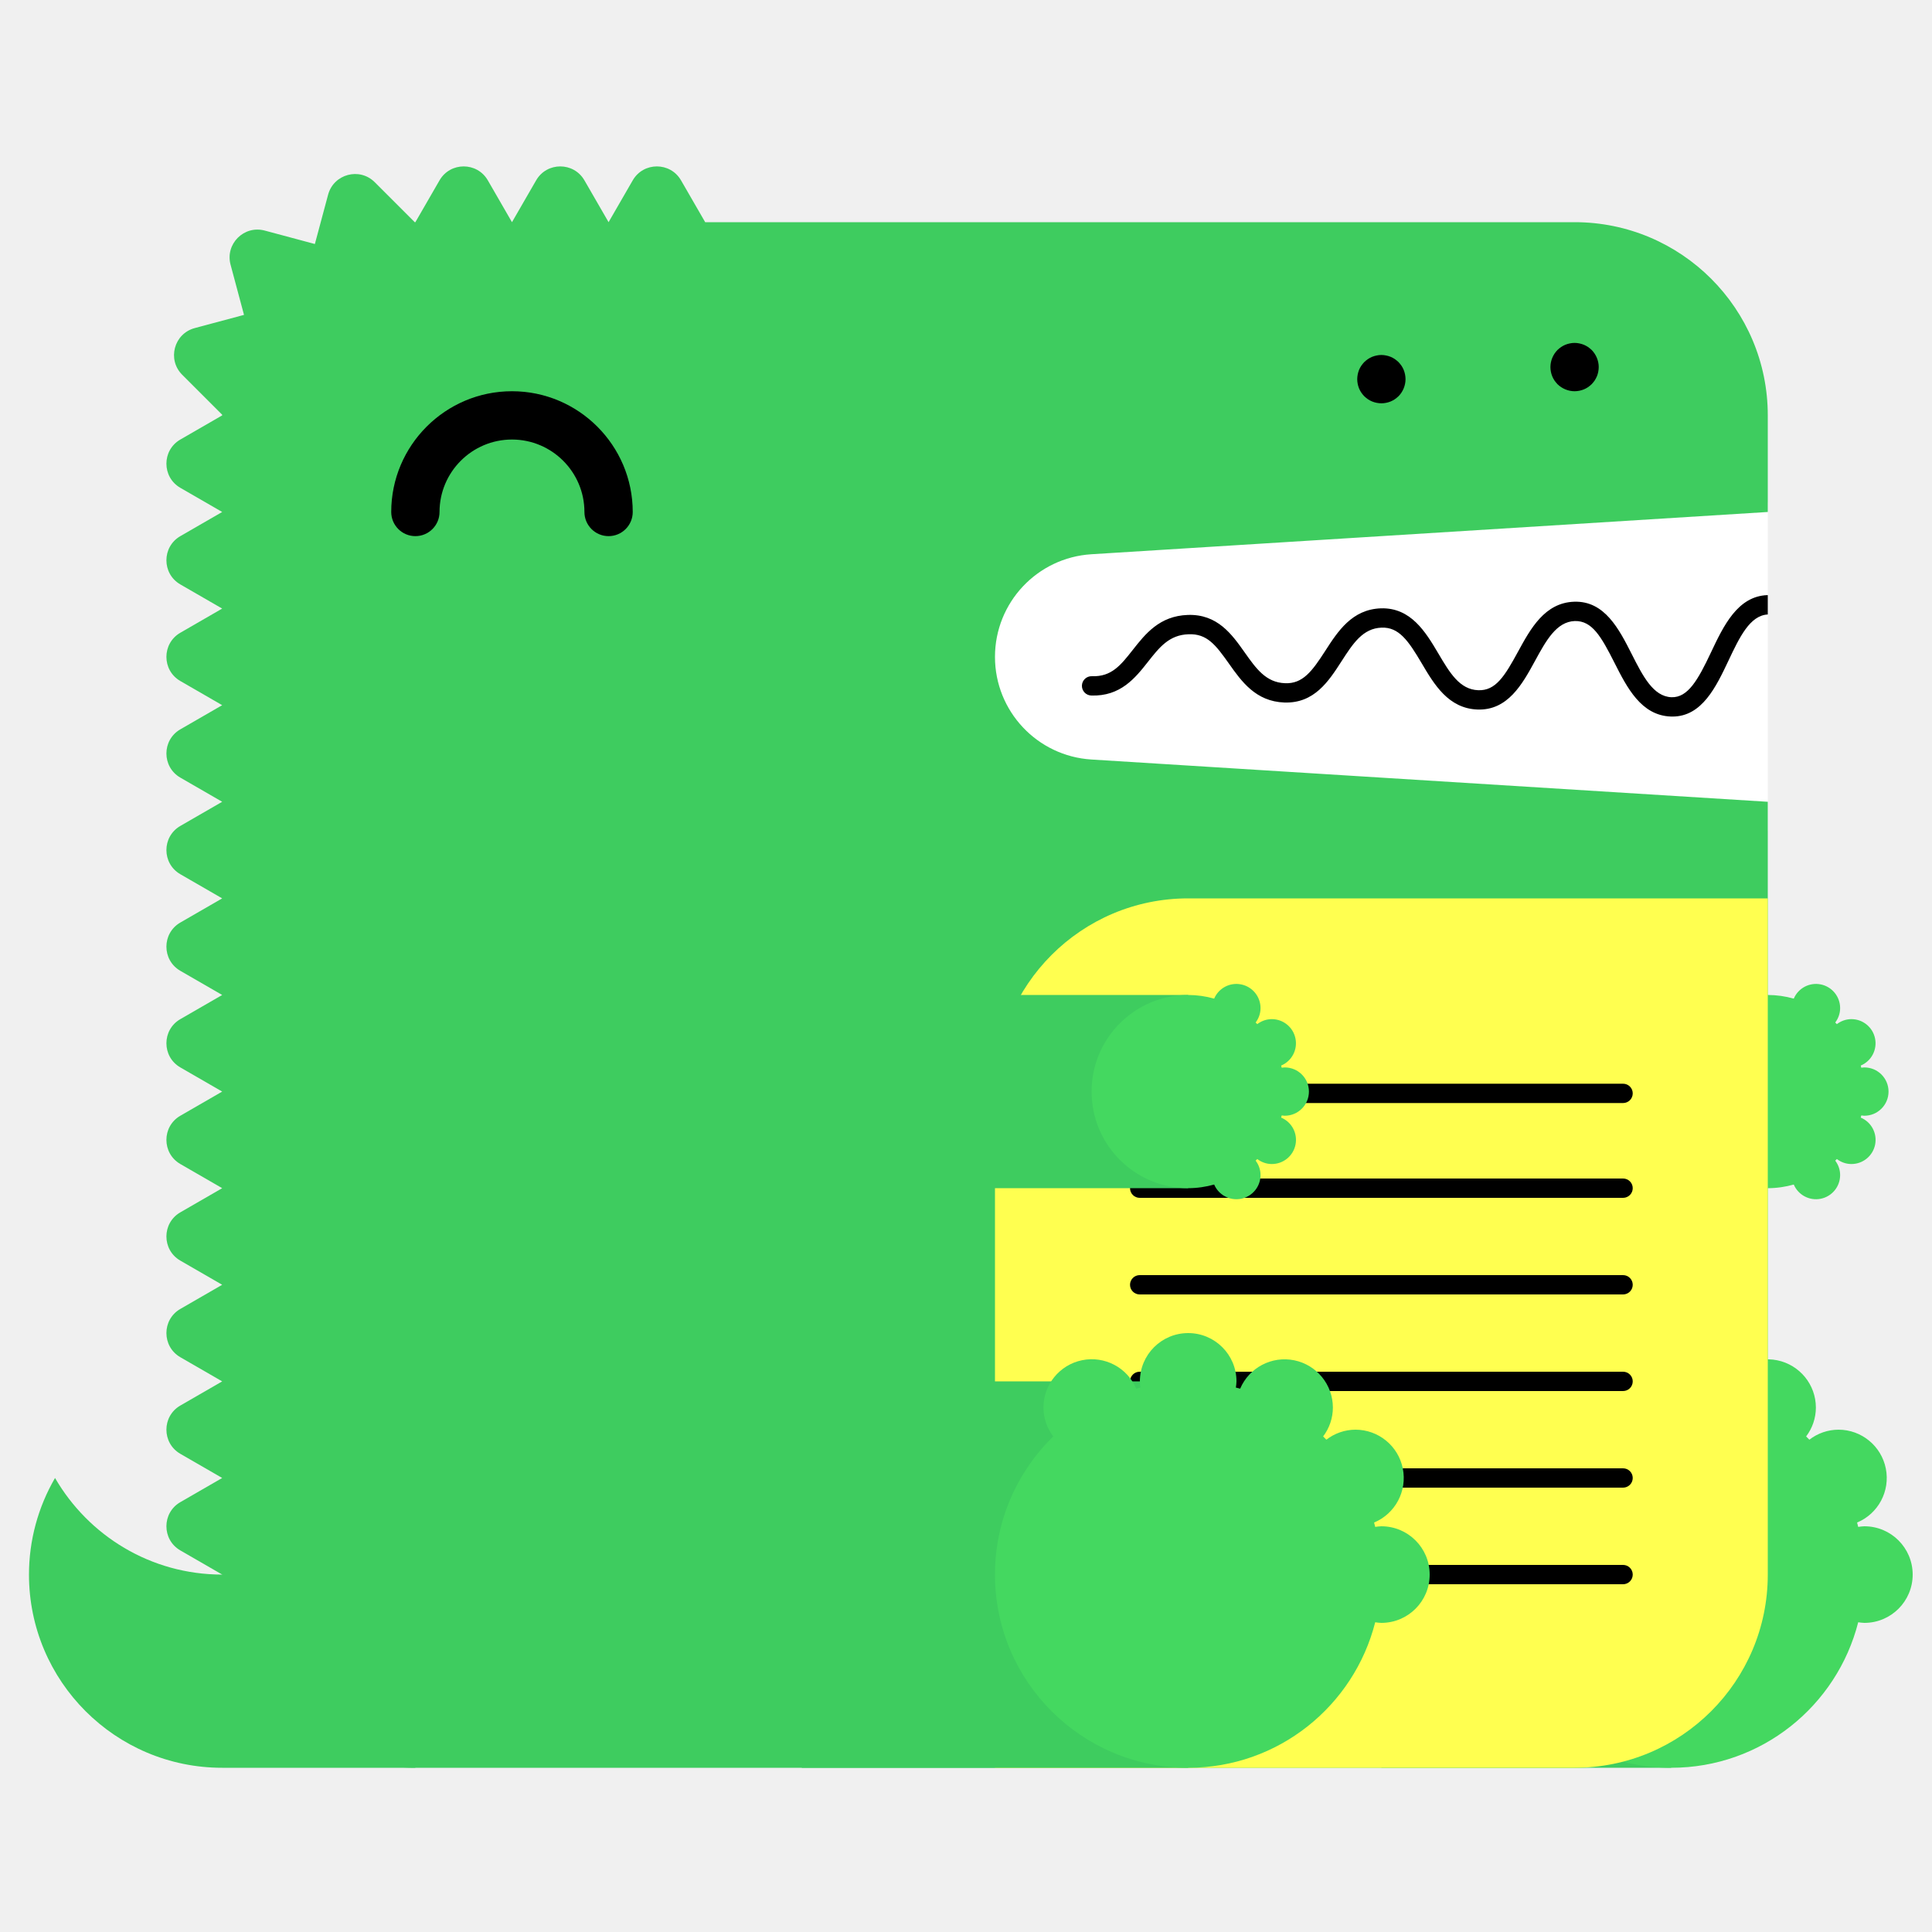
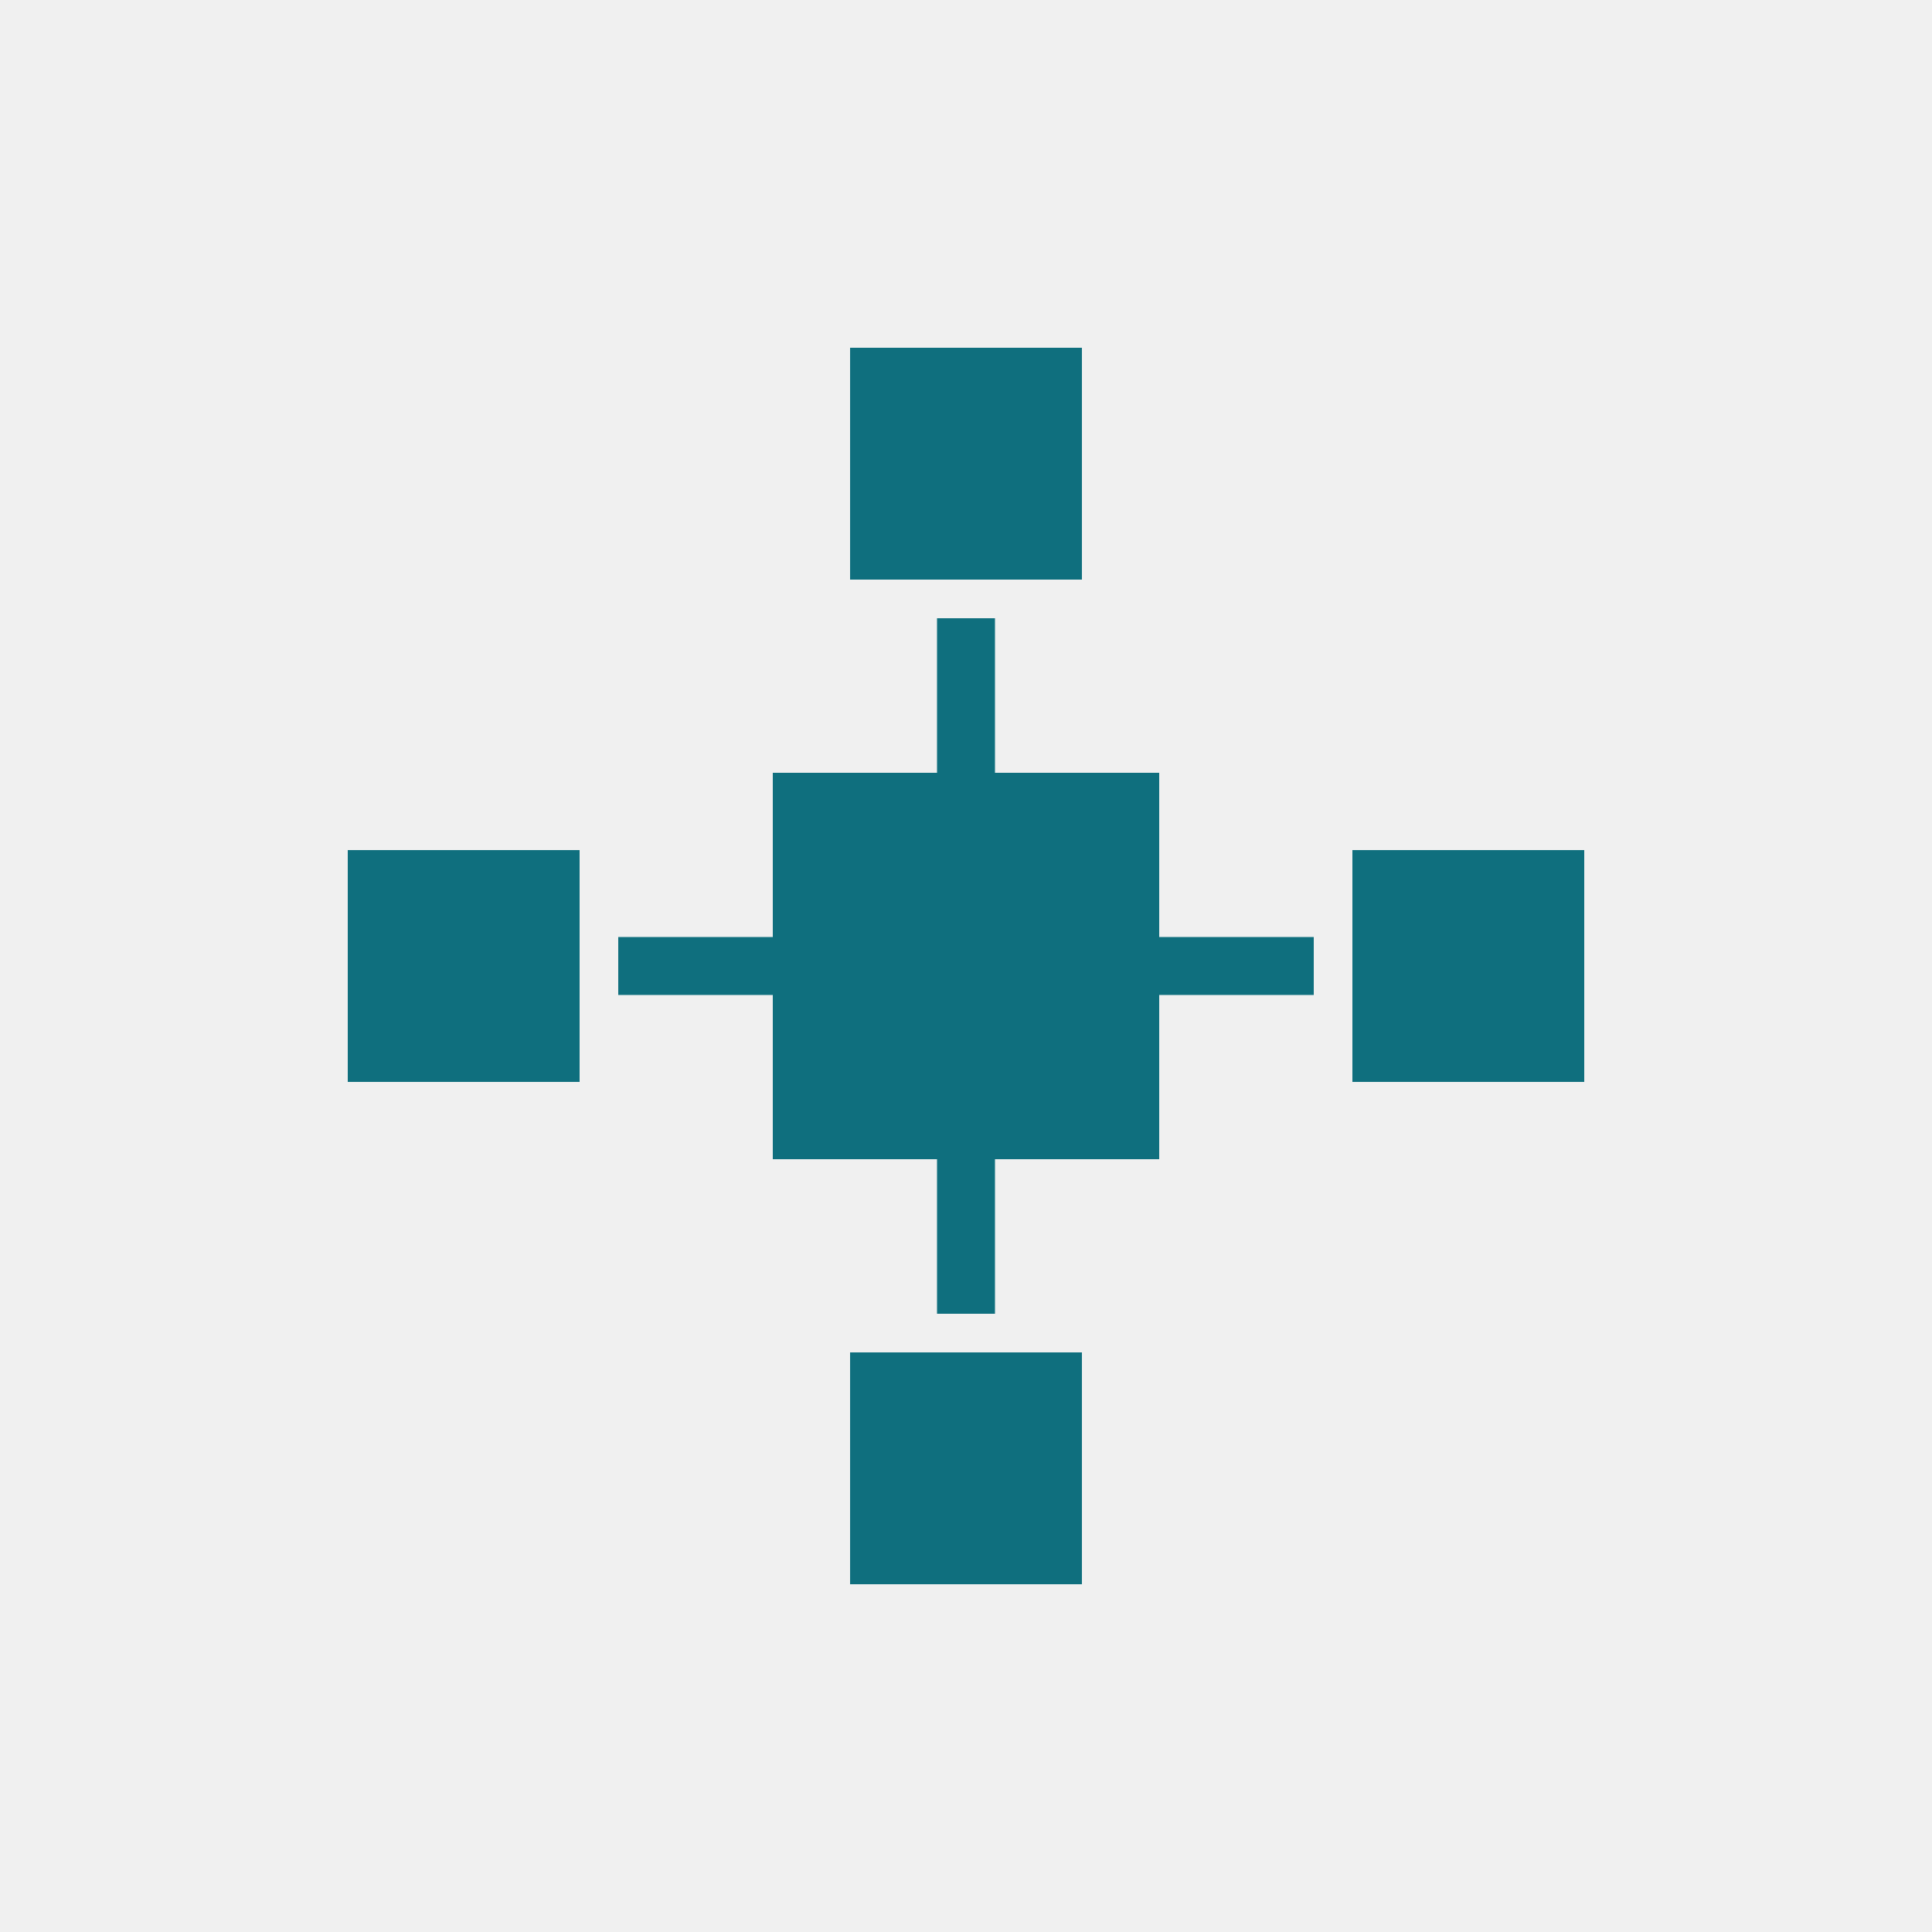
<svg xmlns="http://www.w3.org/2000/svg" width="200" height="200" viewBox="0 0 200 200">
-   <g fill="none" fill-rule="evenodd">
-     <path fill="#FFF" d="M99 52h84v34H99z" />
-     <path d="M23 163c-7.398 0-13.843-4.027-17.303-10A19.886 19.886 0 0 0 3 163c0 11.046 8.954 20 20 20h20v-20H23z" fill="#3ECC5F" />
-     <path d="M112.98 57.376L183 53V43c0-11.046-8.954-20-20-20H73l-2.5-4.33c-1.112-1.925-3.889-1.925-5 0L63 23l-2.5-4.33c-1.111-1.925-3.889-1.925-5 0L53 23l-2.5-4.33c-1.111-1.925-3.889-1.925-5 0L43 23c-.022 0-.042.003-.065.003l-4.142-4.141c-1.57-1.571-4.252-.853-4.828 1.294l-1.369 5.104-5.192-1.392c-2.148-.575-4.111 1.389-3.535 3.536l1.39 5.193-5.102 1.367c-2.148.576-2.867 3.259-1.296 4.83l4.142 4.142c0 .021-.003.042-.003.064l-4.33 2.5c-1.925 1.111-1.925 3.889 0 5L23 53l-4.33 2.5c-1.925 1.111-1.925 3.889 0 5L23 63l-4.33 2.5c-1.925 1.111-1.925 3.889 0 5L23 73l-4.33 2.5c-1.925 1.111-1.925 3.889 0 5L23 83l-4.33 2.5c-1.925 1.111-1.925 3.889 0 5L23 93l-4.33 2.5c-1.925 1.111-1.925 3.889 0 5L23 103l-4.33 2.5c-1.925 1.111-1.925 3.889 0 5L23 113l-4.33 2.5c-1.925 1.111-1.925 3.889 0 5L23 123l-4.33 2.5c-1.925 1.111-1.925 3.889 0 5L23 133l-4.33 2.5c-1.925 1.111-1.925 3.889 0 5L23 143l-4.33 2.5c-1.925 1.111-1.925 3.889 0 5L23 153l-4.33 2.5c-1.925 1.111-1.925 3.889 0 5L23 163c0 11.046 8.954 20 20 20h120c11.046 0 20-8.954 20-20V83l-70.02-4.376A10.645 10.645 0 0 1 103 68c0-5.621 4.37-10.273 9.98-10.624" fill="#3ECC5F" />
-     <path fill="#3ECC5F" d="M143 183h30v-40h-30z" />
-     <path d="M193 158c-.219 0-.428.037-.639.064-.038-.15-.074-.301-.116-.451A5 5 0 0 0 190.32 148a4.96 4.96 0 0 0-3.016 1.036 26.531 26.531 0 0 0-.335-.336 4.955 4.955 0 0 0 1.011-2.987 5 5 0 0 0-9.599-1.959c-.148-.042-.297-.077-.445-.115.027-.211.064-.42.064-.639a5 5 0 0 0-5-5 5 5 0 0 0-5 5c0 .219.037.428.064.639-.148.038-.297.073-.445.115a4.998 4.998 0 0 0-9.599 1.959c0 1.125.384 2.151 1.011 2.987-3.717 3.632-6.031 8.693-6.031 14.3 0 11.046 8.954 20 20 20 9.339 0 17.16-6.41 19.361-15.064.211.027.42.064.639.064a5 5 0 0 0 5-5 5 5 0 0 0-5-5" fill="#44D860" />
-     <path fill="#3ECC5F" d="M153 123h30v-20h-30z" />
-     <path d="M193 115.5a2.5 2.5 0 1 0 0-5c-.109 0-.214.019-.319.032-.02-.075-.037-.15-.058-.225a2.501 2.501 0 0 0-.963-4.807c-.569 0-1.088.197-1.508.518a6.653 6.653 0 0 0-.168-.168c.314-.417.506-.931.506-1.494a2.5 2.5 0 0 0-4.8-.979A9.987 9.987 0 0 0 183 103c-5.522 0-10 4.478-10 10s4.478 10 10 10c.934 0 1.833-.138 2.69-.377a2.5 2.5 0 0 0 4.8-.979c0-.563-.192-1.077-.506-1.494.057-.055.113-.111.168-.168.42.321.939.518 1.508.518a2.5 2.5 0 0 0 .963-4.807c.021-.074.038-.15.058-.225.105.013.21.032.319.032" fill="#44D860" />
-     <path d="M63 55.5a2.5 2.5 0 0 1-2.5-2.5c0-4.136-3.364-7.5-7.5-7.5s-7.5 3.364-7.5 7.5a2.5 2.5 0 1 1-5 0c0-6.893 5.607-12.5 12.5-12.5S65.5 46.107 65.5 53a2.5 2.5 0 0 1-2.5 2.5" fill="#000" />
-     <path d="M103 183h60c11.046 0 20-8.954 20-20V93h-60c-11.046 0-20 8.954-20 20v70z" fill="#FFFF50" />
-     <path d="M168.02 124h-50.04a1 1 0 1 1 0-2h50.04a1 1 0 1 1 0 2m0 20h-50.04a1 1 0 1 1 0-2h50.04a1 1 0 1 1 0 2m0 20h-50.04a1 1 0 1 1 0-2h50.04a1 1 0 1 1 0 2m0-49.814h-50.04a1 1 0 1 1 0-2h50.04a1 1 0 1 1 0 2m0 19.814h-50.04a1 1 0 1 1 0-2h50.04a1 1 0 1 1 0 2m0 20h-50.04a1 1 0 1 1 0-2h50.04a1 1 0 1 1 0 2M183 61.611c-.012 0-.022-.006-.034-.005-3.09.105-4.552 3.196-5.842 5.923-1.346 2.85-2.387 4.703-4.093 4.647-1.889-.068-2.969-2.202-4.113-4.46-1.314-2.594-2.814-5.536-5.963-5.426-3.046.104-4.513 2.794-5.807 5.167-1.377 2.528-2.314 4.065-4.121 3.994-1.927-.07-2.951-1.805-4.136-3.813-1.321-2.236-2.848-4.75-5.936-4.664-2.994.103-4.465 2.385-5.763 4.4-1.373 2.13-2.335 3.428-4.165 3.351-1.973-.07-2.992-1.51-4.171-3.177-1.324-1.873-2.816-3.993-5.895-3.89-2.928.1-4.399 1.97-5.696 3.618-1.232 1.564-2.194 2.802-4.229 2.724a1 1 0 0 0-.072 2c3.017.101 4.545-1.8 5.872-3.487 1.177-1.496 2.193-2.787 4.193-2.855 1.926-.082 2.829 1.115 4.195 3.045 1.297 1.834 2.769 3.914 5.731 4.021 3.103.104 4.596-2.215 5.918-4.267 1.182-1.834 2.202-3.417 4.15-3.484 1.793-.067 2.769 1.35 4.145 3.681 1.297 2.197 2.766 4.686 5.787 4.796 3.125.108 4.634-2.62 5.949-5.035 1.139-2.088 2.214-4.06 4.119-4.126 1.793-.042 2.728 1.595 4.111 4.33 1.292 2.553 2.757 5.445 5.825 5.556l.169.003c3.064 0 4.518-3.075 5.805-5.794 1.139-2.41 2.217-4.68 4.067-4.773v-2z" fill="#000" />
-     <path fill="#3ECC5F" d="M83 183h40v-40H83z" />
-     <path d="M143 158c-.219 0-.428.037-.639.064-.038-.15-.074-.301-.116-.451A5 5 0 0 0 140.32 148a4.96 4.96 0 0 0-3.016 1.036 26.531 26.531 0 0 0-.335-.336 4.955 4.955 0 0 0 1.011-2.987 5 5 0 0 0-9.599-1.959c-.148-.042-.297-.077-.445-.115.027-.211.064-.42.064-.639a5 5 0 0 0-5-5 5 5 0 0 0-5 5c0 .219.037.428.064.639-.148.038-.297.073-.445.115a4.998 4.998 0 0 0-9.599 1.959c0 1.125.384 2.151 1.011 2.987-3.717 3.632-6.031 8.693-6.031 14.3 0 11.046 8.954 20 20 20 9.339 0 17.16-6.41 19.361-15.064.211.027.42.064.639.064a5 5 0 0 0 5-5 5 5 0 0 0-5-5" fill="#44D860" />
-     <path fill="#3ECC5F" d="M83 123h40v-20H83z" />
-     <path d="M133 115.5a2.5 2.5 0 1 0 0-5c-.109 0-.214.019-.319.032-.02-.075-.037-.15-.058-.225a2.501 2.501 0 0 0-.963-4.807c-.569 0-1.088.197-1.508.518a6.653 6.653 0 0 0-.168-.168c.314-.417.506-.931.506-1.494a2.5 2.5 0 0 0-4.8-.979A9.987 9.987 0 0 0 123 103c-5.522 0-10 4.478-10 10s4.478 10 10 10c.934 0 1.833-.138 2.69-.377a2.5 2.5 0 0 0 4.8-.979c0-.563-.192-1.077-.506-1.494.057-.055.113-.111.168-.168.42.321.939.518 1.508.518a2.5 2.5 0 0 0 .963-4.807c.021-.074.038-.15.058-.225.105.013.21.032.319.032" fill="#44D860" />
-     <path d="M143 41.75c-.16 0-.33-.02-.49-.05a2.52 2.52 0 0 1-.47-.14c-.15-.06-.29-.14-.431-.23-.13-.09-.259-.2-.38-.31-.109-.12-.219-.24-.309-.38s-.17-.28-.231-.43a2.619 2.619 0 0 1-.189-.96c0-.16.02-.33.05-.49.03-.16.08-.31.139-.47.061-.15.141-.29.231-.43.09-.13.2-.26.309-.38.121-.11.25-.22.38-.31.141-.09.281-.17.431-.23.149-.06.31-.11.47-.14.32-.07.65-.07.98 0 .159.03.32.08.47.14.149.06.29.14.43.23.13.09.259.2.38.31.11.12.22.25.31.38.09.14.17.28.23.43.06.16.11.31.14.47.029.16.05.33.05.49 0 .66-.271 1.31-.73 1.77-.121.11-.25.22-.38.31-.14.09-.281.17-.43.23a2.565 2.565 0 0 1-.96.19m20-1.25c-.66 0-1.3-.27-1.771-.73a3.802 3.802 0 0 1-.309-.38c-.09-.14-.17-.28-.231-.43a2.619 2.619 0 0 1-.189-.96c0-.66.27-1.3.729-1.77.121-.11.25-.22.38-.31.141-.09.281-.17.431-.23.149-.06.31-.11.47-.14.32-.07.66-.07.98 0 .159.03.32.08.47.14.149.06.29.14.43.23.13.09.259.2.38.31.459.47.73 1.11.73 1.77 0 .16-.021.33-.05.49-.03.16-.08.32-.14.47-.07.15-.14.29-.23.43-.09.13-.2.26-.31.38-.121.11-.25.22-.38.31-.14.09-.281.17-.43.23a2.565 2.565 0 0 1-.96.19" fill="#000" />
-   </g>
+   <path stroke="#0f6f7e" stroke-width="6" d="M100 64v16M100 120v16M64 100h16M120 100h16" />
+   <path fill="#0f6f7e" d="M80 80h40v40H80zM88 36h24v24H88zM88 140h24v24H88zM36 88h24v24H36zM140 88h24v24h-24z" />
</svg>
